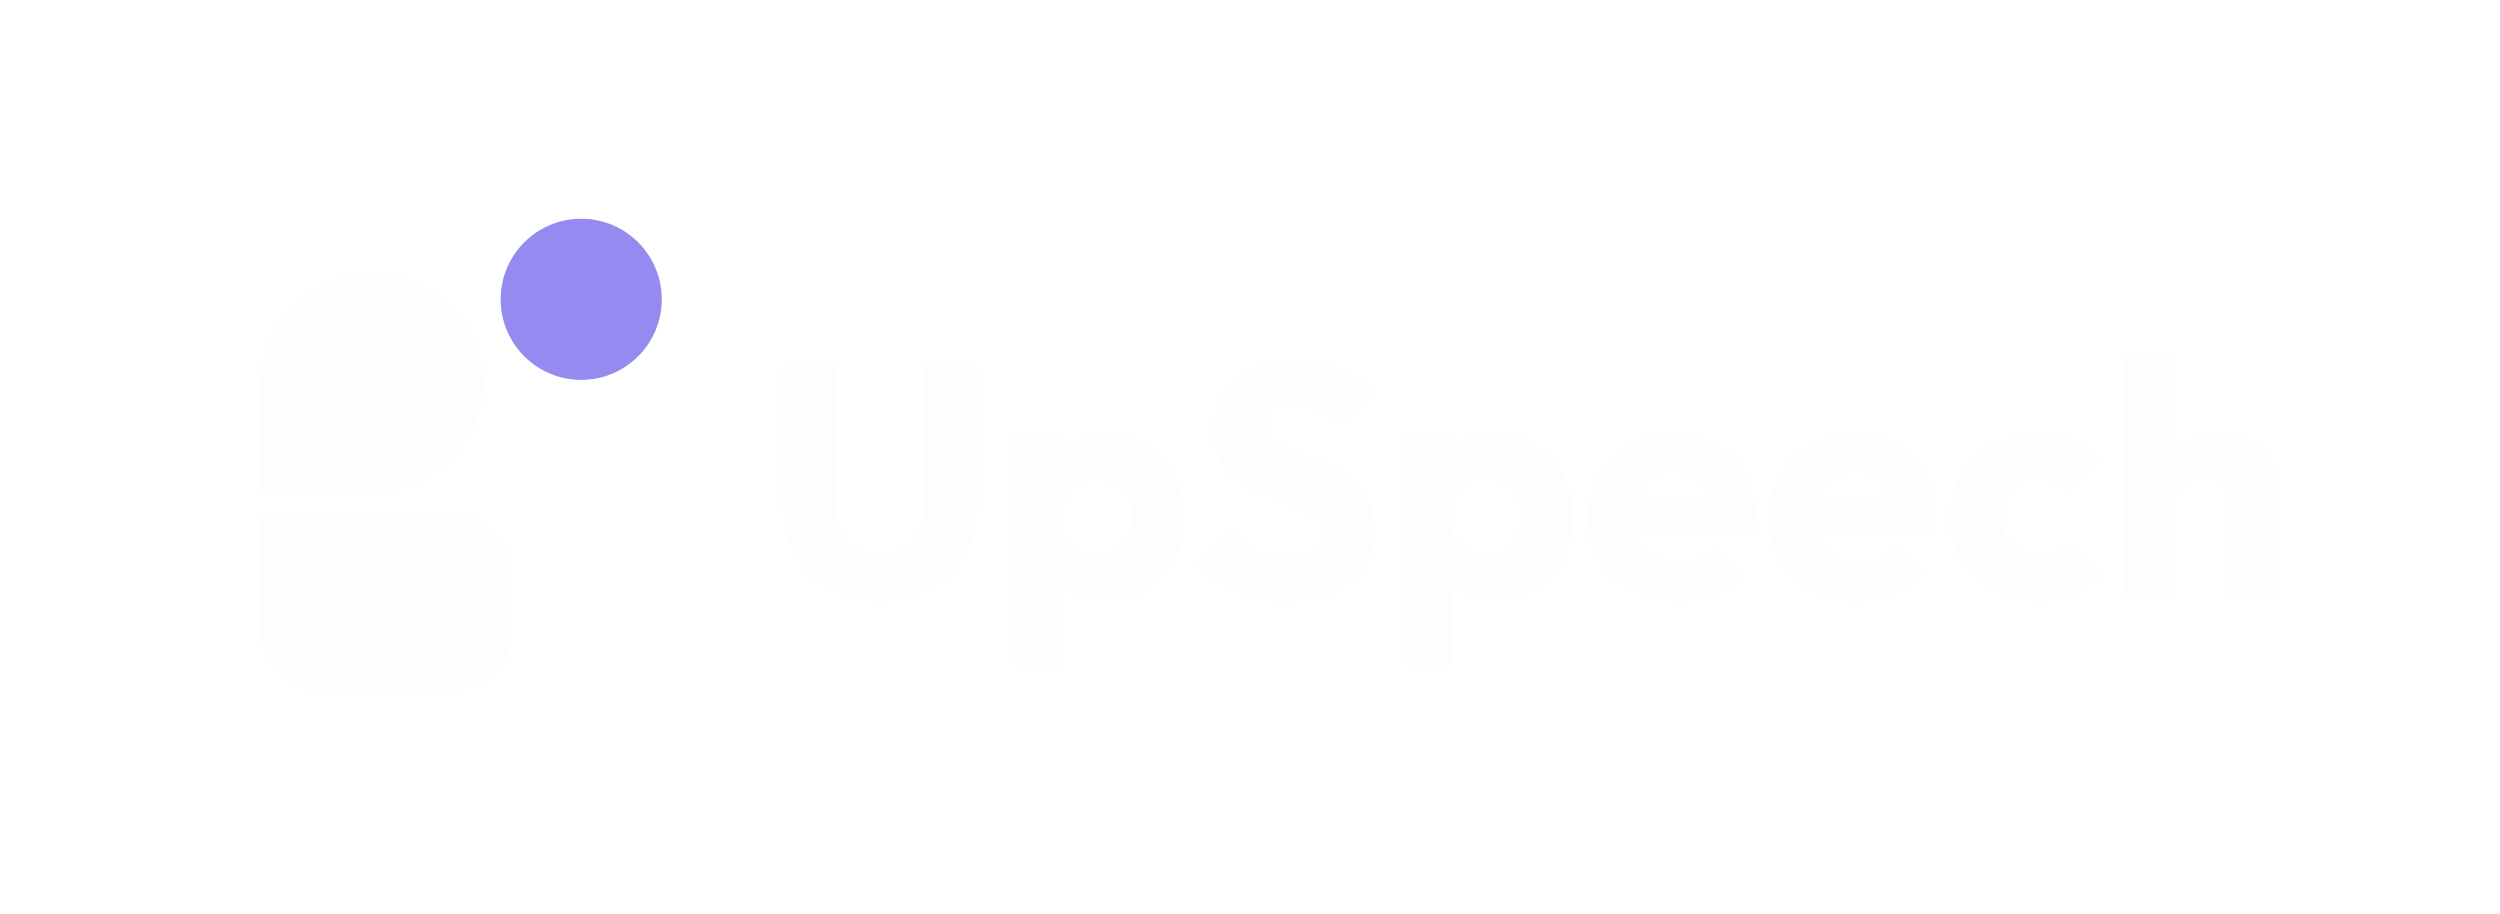
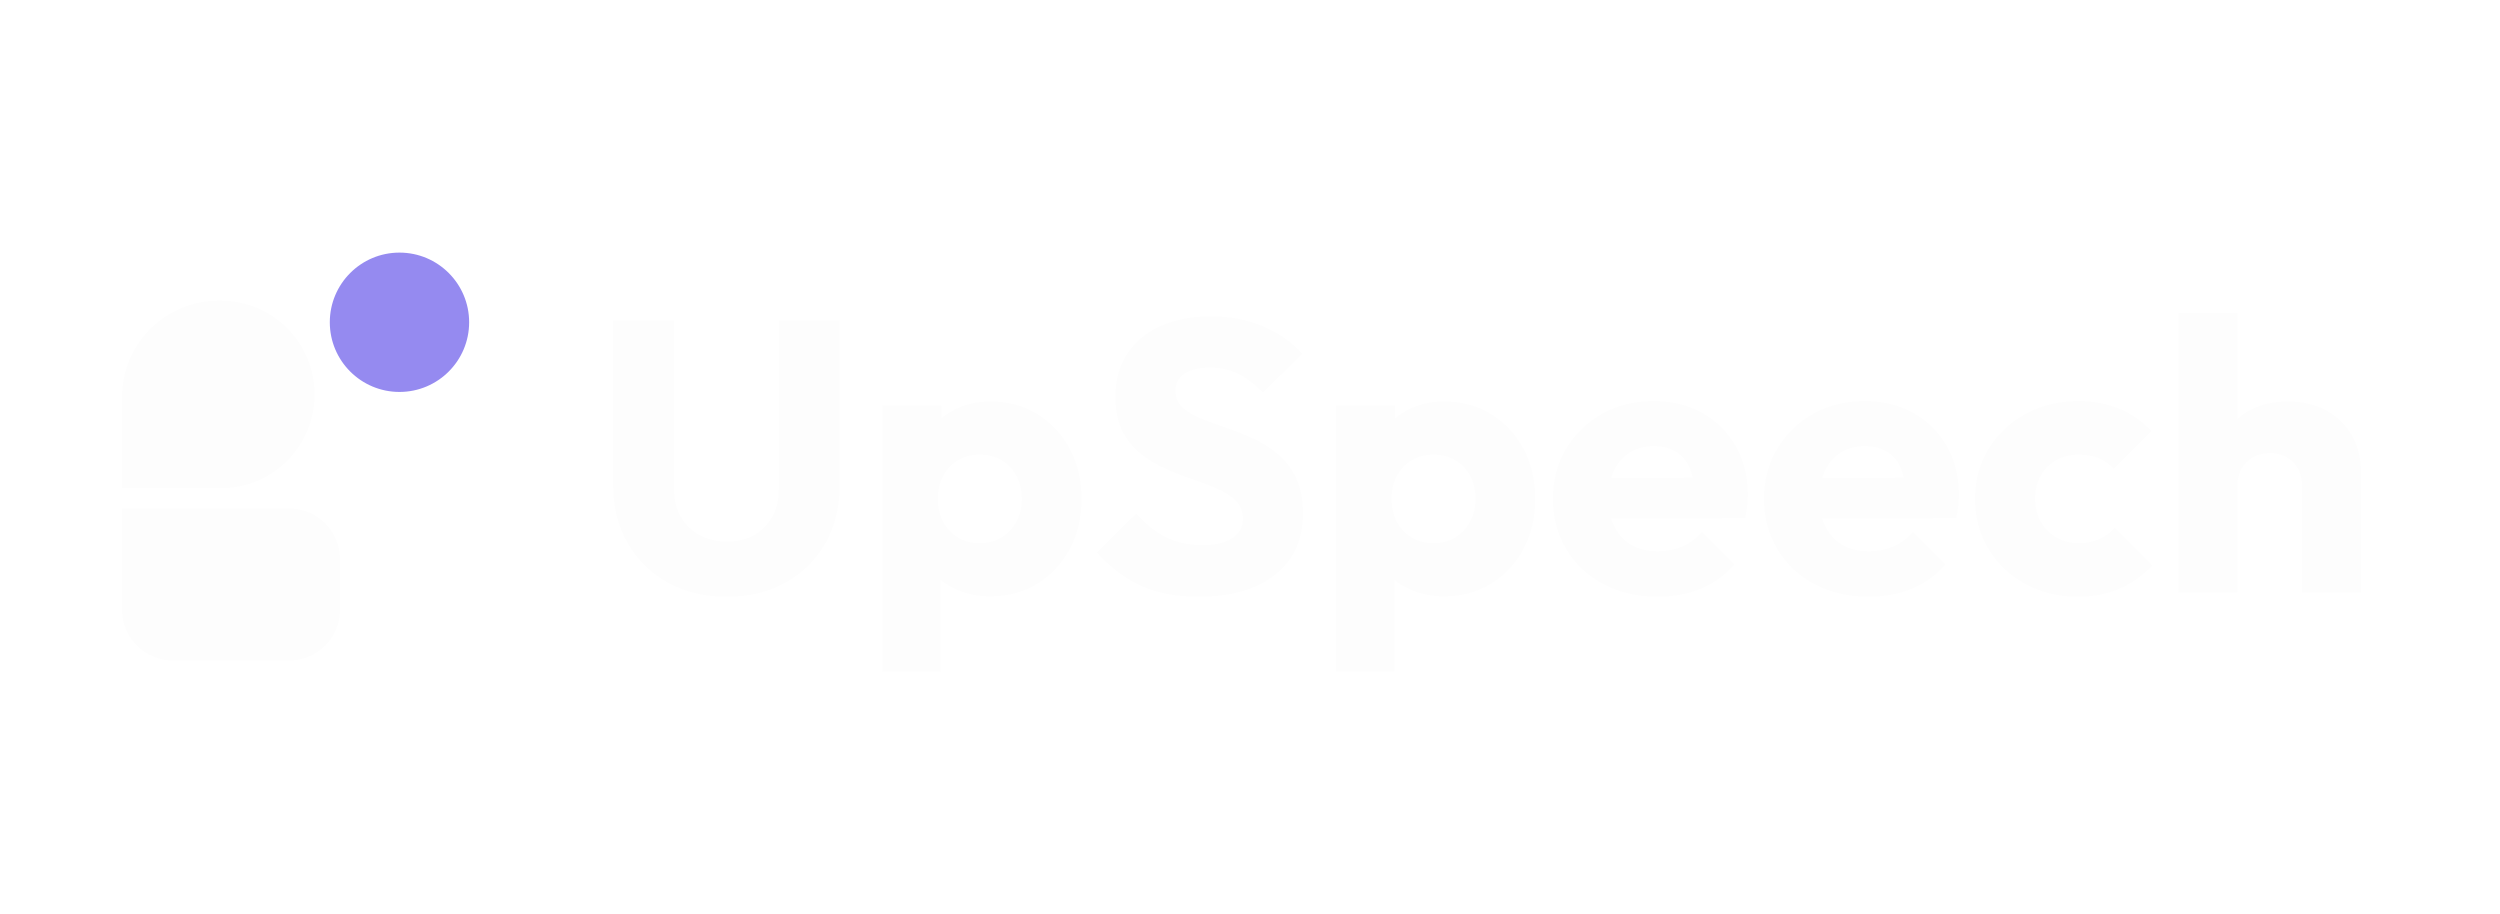
<svg xmlns="http://www.w3.org/2000/svg" width="1024" height="374" viewBox="0 0 1024 374" fill="none">
-   <rect width="1024" height="373.333" fill="none" />
-   <path d="M360.576 246.198L360.576 246.198Q348.817 246.198 339.829 241.197Q330.841 236.196 325.772 227.343Q320.704 218.490 320.704 207.137L320.704 207.137L320.704 149.289L342.059 149.289L342.059 208.353Q342.059 214.030 344.492 218.220Q346.925 222.410 351.182 224.640Q355.440 226.870 360.576 226.870L360.576 226.870Q365.982 226.870 370.037 224.640Q374.092 222.410 376.457 218.287Q378.822 214.165 378.822 208.488L378.822 208.488L378.822 149.289L400.177 149.289L400.177 207.272Q400.177 218.625 395.176 227.411Q390.175 236.196 381.255 241.197Q372.335 246.198 360.576 246.198ZM453.024 246.063L453.024 246.063Q446.401 246.063 440.860 243.495L440.860 243.495Q437.886 242.143 435.589 240.251L435.589 240.251L435.589 272.418L415.180 272.418L415.180 179.024L435.859 179.024L435.859 183.619Q438.157 181.727 440.860 180.376L440.860 180.376Q446.401 177.672 453.024 177.672L453.024 177.672Q462.350 177.672 469.581 182.133Q476.812 186.593 480.934 194.297Q485.057 202.001 485.057 211.867Q485.057 221.734 480.934 229.438Q476.812 237.142 469.581 241.602Q462.350 246.063 453.024 246.063ZM449.240 227.411L449.240 227.411Q453.700 227.411 457.011 225.383Q460.323 223.356 462.215 219.842Q464.107 216.328 464.107 211.867L464.107 211.867Q464.107 207.272 462.215 203.758Q460.323 200.244 457.011 198.284Q453.700 196.324 449.375 196.324Q445.050 196.324 441.738 198.284Q438.427 200.244 436.535 203.758Q434.643 207.272 434.643 211.867L434.643 211.867Q434.643 216.328 436.467 219.842Q438.292 223.356 441.671 225.383Q445.050 227.411 449.240 227.411ZM526.145 246.198L526.145 246.198Q514.386 246.198 505.939 242.346Q497.491 238.494 490.463 230.654L490.463 230.654L504.249 217.003Q508.845 222.275 514.454 225.181Q520.063 228.086 527.496 228.086L527.496 228.086Q534.254 228.086 537.971 225.654Q541.688 223.221 541.688 218.896L541.688 218.896Q541.688 214.976 539.255 212.543Q536.822 210.110 532.835 208.353Q528.848 206.596 524.050 204.974Q519.252 203.352 514.521 201.257Q509.791 199.163 505.804 195.986Q501.816 192.810 499.383 188.012Q496.951 183.214 496.951 175.915L496.951 175.915Q496.951 167.130 501.208 160.778Q505.466 154.425 513.034 151.114Q520.603 147.802 530.470 147.802L530.470 147.802Q540.472 147.802 548.784 151.316Q557.096 154.831 562.502 160.913L562.502 160.913L548.716 174.564Q544.391 170.103 539.999 167.941Q535.606 165.778 530.064 165.778L530.064 165.778Q524.523 165.778 521.279 167.873Q518.035 169.968 518.035 173.888L518.035 173.888Q518.035 177.537 520.468 179.767Q522.901 181.997 526.888 183.619Q530.875 185.241 535.674 186.863Q540.472 188.485 545.202 190.648Q549.933 192.810 553.920 196.121Q557.907 199.433 560.340 204.501Q562.773 209.570 562.773 217.003L562.773 217.003Q562.773 230.654 553.041 238.426Q543.310 246.198 526.145 246.198ZM612.241 246.063L612.241 246.063Q605.618 246.063 600.077 243.495L600.077 243.495Q597.103 242.143 594.805 240.251L594.805 240.251L594.805 272.418L574.396 272.418L574.396 179.024L595.076 179.024L595.076 183.619Q597.373 181.727 600.077 180.376L600.077 180.376Q605.618 177.672 612.241 177.672L612.241 177.672Q621.567 177.672 628.798 182.133Q636.029 186.593 640.151 194.297Q644.273 202.001 644.273 211.867Q644.273 221.734 640.151 229.438Q636.029 237.142 628.798 241.602Q621.567 246.063 612.241 246.063ZM608.456 227.411L608.456 227.411Q612.917 227.411 616.228 225.383Q619.539 223.356 621.432 219.842Q623.324 216.328 623.324 211.867L623.324 211.867Q623.324 207.272 621.432 203.758Q619.539 200.244 616.228 198.284Q612.917 196.324 608.592 196.324Q604.266 196.324 600.955 198.284Q597.644 200.244 595.751 203.758Q593.859 207.272 593.859 211.867L593.859 211.867Q593.859 216.328 595.684 219.842Q597.509 223.356 600.887 225.383Q604.266 227.411 608.456 227.411ZM687.254 246.198L687.254 246.198Q676.576 246.198 668.264 241.805Q659.952 237.412 655.221 229.573Q650.491 221.734 650.491 211.867Q650.491 202.001 655.154 194.229Q659.817 186.458 667.791 181.997Q675.765 177.537 685.767 177.537L685.767 177.537Q695.498 177.537 702.932 181.727Q710.366 185.917 714.623 193.351Q718.881 200.784 718.881 210.381L718.881 210.381Q718.881 212.138 718.678 214.098Q718.475 216.057 717.935 218.625L717.935 218.625L670.900 218.761Q671.305 220.247 672.116 221.599L672.116 221.599Q674.143 225.789 677.995 228.019Q681.847 230.249 687.119 230.249L687.119 230.249Q691.984 230.249 695.904 228.559Q699.823 226.870 702.797 223.491L702.797 223.491L714.150 234.844Q709.285 240.521 702.391 243.359Q695.498 246.198 687.254 246.198ZM670.900 204.569L670.900 204.569L699.553 204.434Q699.148 202.541 698.472 200.920L698.472 200.920Q696.850 197.270 693.674 195.311Q690.498 193.351 685.902 193.351L685.902 193.351Q681.036 193.351 677.455 195.581Q673.873 197.811 671.981 201.866L671.981 201.866Q671.305 203.082 670.900 204.569ZM761.321 246.198L761.321 246.198Q750.643 246.198 742.331 241.805Q734.019 237.412 729.288 229.573Q724.557 221.734 724.557 211.867Q724.557 202.001 729.220 194.229Q733.883 186.458 741.858 181.997Q749.832 177.537 759.834 177.537L759.834 177.537Q769.565 177.537 776.999 181.727Q784.433 185.917 788.690 193.351Q792.948 200.784 792.948 210.381L792.948 210.381Q792.948 212.138 792.745 214.098Q792.542 216.057 792.002 218.625L792.002 218.625L744.966 218.761Q745.372 220.247 746.183 221.599L746.183 221.599Q748.210 225.789 752.062 228.019Q755.914 230.249 761.185 230.249L761.185 230.249Q766.051 230.249 769.971 228.559Q773.890 226.870 776.864 223.491L776.864 223.491L788.217 234.844Q783.351 240.521 776.458 243.359Q769.565 246.198 761.321 246.198ZM744.966 204.569L744.966 204.569L773.620 204.434Q773.214 202.541 772.539 200.920L772.539 200.920Q770.917 197.270 767.741 195.311Q764.564 193.351 759.969 193.351L759.969 193.351Q755.103 193.351 751.522 195.581Q747.940 197.811 746.048 201.866L746.048 201.866Q745.372 203.082 744.966 204.569ZM834.712 246.198L834.712 246.198Q824.575 246.198 816.330 241.737Q808.085 237.277 803.355 229.438Q798.624 221.599 798.624 211.867L798.624 211.867Q798.624 202.001 803.422 194.229Q808.221 186.458 816.465 181.997Q824.710 177.537 834.982 177.537L834.982 177.537Q842.686 177.537 849.106 180.173Q855.526 182.808 860.527 188.080L860.527 188.080L847.281 201.325Q844.984 198.757 841.943 197.541Q838.901 196.324 834.982 196.324L834.982 196.324Q830.522 196.324 827.075 198.284Q823.629 200.244 821.669 203.690Q819.709 207.137 819.709 211.732L819.709 211.732Q819.709 216.328 821.669 219.842Q823.629 223.356 827.143 225.383Q830.657 227.411 834.982 227.411L834.982 227.411Q839.037 227.411 842.213 225.991Q845.389 224.572 847.687 222.004L847.687 222.004L860.797 235.250Q855.661 240.656 849.174 243.427Q842.686 246.198 834.712 246.198ZM934.053 244.711L913.374 244.711L913.374 207.272Q913.374 202.136 910.198 198.960Q907.021 195.784 902.156 195.784L902.156 195.784Q898.777 195.784 896.209 197.203Q893.641 198.622 892.154 201.257Q890.667 203.893 890.667 207.272L890.667 207.272L890.667 244.711L869.988 244.711L869.988 146.586L890.667 146.586L890.667 183.890Q892.559 182.133 894.992 180.781L894.992 180.781Q900.804 177.672 908.373 177.672L908.373 177.672Q916.077 177.672 921.889 180.849Q927.701 184.025 930.877 189.634Q934.053 195.243 934.053 202.677L934.053 202.677L934.053 244.711Z" fill="#FDFDFD" />
-   <path d="M106.667 158C106.667 132.816 127.082 112.4 152.266 112.4H153.466C177.988 112.4 197.867 132.279 197.867 156.8C197.867 181.321 177.988 201.2 153.466 201.2H106.667V158Z" fill="#FDFDFD" />
-   <path d="M106.667 210.8H185.866C199.121 210.8 209.867 221.545 209.867 234.8V258.8C209.867 272.055 199.121 282.8 185.867 282.8H130.667C117.412 282.8 106.667 272.055 106.667 258.8V210.8Z" fill="#FDFDFD" />
-   <circle cx="238.066" cy="122.6" r="33" fill="#958AF0" />
+   <rect width="1024" height="374" fill="none" />
+   <path d="M297.691 244.424L297.691 244.424Q283.967 244.424 273.476 238.587Q262.985 232.750 257.069 222.417Q251.153 212.084 251.153 198.832L251.153 198.832L251.153 131.311L276.079 131.311L276.079 200.252Q276.079 206.878 278.918 211.768Q281.758 216.659 286.727 219.262Q291.697 221.865 297.691 221.865L297.691 221.865Q304.002 221.865 308.735 219.262Q313.467 216.659 316.228 211.847Q318.989 207.035 318.989 200.409L318.989 200.409L318.989 131.311L343.915 131.311L343.915 198.990Q343.915 212.241 338.078 222.496Q332.240 232.750 321.828 238.587Q311.416 244.424 297.691 244.424ZM405.598 244.266L405.598 244.266Q397.868 244.266 391.400 241.269L391.400 241.269Q387.929 239.691 385.247 237.483L385.247 237.483L385.247 275.029L361.426 275.029L361.426 166.018L385.563 166.018L385.563 171.382Q388.245 169.173 391.400 167.596L391.400 167.596Q397.868 164.441 405.598 164.441L405.598 164.441Q416.483 164.441 424.923 169.647Q433.363 174.853 438.175 183.845Q442.987 192.837 442.987 204.353Q442.987 215.870 438.175 224.862Q433.363 233.854 424.923 239.060Q416.483 244.266 405.598 244.266ZM401.181 222.496L401.181 222.496Q406.387 222.496 410.252 220.129Q414.117 217.763 416.325 213.661Q418.534 209.559 418.534 204.353L418.534 204.353Q418.534 198.990 416.325 194.888Q414.117 190.786 410.252 188.499Q406.387 186.211 401.338 186.211Q396.290 186.211 392.425 188.499Q388.560 190.786 386.351 194.888Q384.143 198.990 384.143 204.353L384.143 204.353Q384.143 209.559 386.273 213.661Q388.402 217.763 392.346 220.129Q396.290 222.496 401.181 222.496ZM490.945 244.424L490.945 244.424Q477.220 244.424 467.360 239.928Q457.500 235.432 449.297 226.282L449.297 226.282L465.388 210.348Q470.752 216.501 477.299 219.893Q483.846 223.284 492.523 223.284L492.523 223.284Q500.410 223.284 504.749 220.445Q509.087 217.605 509.087 212.557L509.087 212.557Q509.087 207.982 506.248 205.142Q503.408 202.303 498.754 200.252Q494.100 198.201 488.500 196.308Q482.899 194.415 477.378 191.969Q471.856 189.524 467.202 185.817Q462.549 182.110 459.709 176.509Q456.869 170.909 456.869 162.390L456.869 162.390Q456.869 152.135 461.839 144.721Q466.808 137.306 475.642 133.441Q484.477 129.576 495.993 129.576L495.993 129.576Q507.667 129.576 517.369 133.678Q527.072 137.780 533.382 144.879L533.382 144.879L517.291 160.812Q512.242 155.606 507.115 153.082Q501.988 150.558 495.520 150.558L495.520 150.558Q489.052 150.558 485.266 153.003Q481.480 155.448 481.480 160.023L481.480 160.023Q481.480 164.283 484.319 166.886Q487.159 169.489 491.813 171.382Q496.467 173.275 502.067 175.168Q507.667 177.061 513.189 179.585Q518.710 182.110 523.364 185.975Q528.018 189.840 530.858 195.756Q533.697 201.671 533.697 210.348L533.697 210.348Q533.697 226.282 522.339 235.353Q510.980 244.424 490.945 244.424ZM591.437 244.266L591.437 244.266Q583.707 244.266 577.239 241.269L577.239 241.269Q573.768 239.691 571.086 237.483L571.086 237.483L571.086 275.029L547.265 275.029L547.265 166.018L571.402 166.018L571.402 171.382Q574.083 169.173 577.239 167.596L577.239 167.596Q583.707 164.441 591.437 164.441L591.437 164.441Q602.322 164.441 610.762 169.647Q619.202 174.853 624.014 183.845Q628.826 192.837 628.826 204.353Q628.826 215.870 624.014 224.862Q619.202 233.854 610.762 239.060Q602.322 244.266 591.437 244.266ZM587.020 222.496L587.020 222.496Q592.226 222.496 596.091 220.129Q599.956 217.763 602.164 213.661Q604.373 209.559 604.373 204.353L604.373 204.353Q604.373 198.990 602.164 194.888Q599.956 190.786 596.091 188.499Q592.226 186.211 587.177 186.211Q582.129 186.211 578.264 188.499Q574.399 190.786 572.190 194.888Q569.982 198.990 569.982 204.353L569.982 204.353Q569.982 209.559 572.112 213.661Q574.241 217.763 578.185 220.129Q582.129 222.496 587.020 222.496ZM678.993 244.424L678.993 244.424Q666.530 244.424 656.828 239.297Q647.125 234.170 641.604 225.020Q636.082 215.870 636.082 204.353Q636.082 192.837 641.525 183.766Q646.968 174.695 656.275 169.489Q665.583 164.283 677.257 164.283L677.257 164.283Q688.616 164.283 697.292 169.173Q705.969 174.064 710.939 182.741Q715.908 191.417 715.908 202.618L715.908 202.618Q715.908 204.669 715.671 206.956Q715.435 209.244 714.804 212.241L714.804 212.241L659.904 212.399Q660.377 214.134 661.324 215.712L661.324 215.712Q663.690 220.602 668.186 223.205Q672.682 225.808 678.835 225.808L678.835 225.808Q684.514 225.808 689.089 223.836Q693.664 221.865 697.135 217.921L697.135 217.921L710.386 231.172Q704.707 237.798 696.661 241.111Q688.616 244.424 678.993 244.424ZM659.904 195.834L659.904 195.834L693.349 195.677Q692.875 193.468 692.086 191.575L692.086 191.575Q690.193 187.316 686.486 185.028Q682.779 182.741 677.415 182.741L677.415 182.741Q671.736 182.741 667.555 185.344Q663.375 187.947 661.166 192.679L661.166 192.679Q660.377 194.099 659.904 195.834ZM765.444 244.424L765.444 244.424Q752.981 244.424 743.279 239.297Q733.577 234.170 728.055 225.020Q722.534 215.870 722.534 204.353Q722.534 192.837 727.976 183.766Q733.419 174.695 742.727 169.489Q752.034 164.283 763.709 164.283L763.709 164.283Q775.067 164.283 783.744 169.173Q792.421 174.064 797.390 182.741Q802.359 191.417 802.359 202.618L802.359 202.618Q802.359 204.669 802.123 206.956Q801.886 209.244 801.255 212.241L801.255 212.241L746.355 212.399Q746.828 214.134 747.775 215.712L747.775 215.712Q750.141 220.602 754.638 223.205Q759.134 225.808 765.286 225.808L765.286 225.808Q770.965 225.808 775.540 223.836Q780.115 221.865 783.586 217.921L783.586 217.921L796.838 231.172Q791.158 237.798 783.113 241.111Q775.067 244.424 765.444 244.424ZM746.355 195.834L746.355 195.834L779.800 195.677Q779.327 193.468 778.538 191.575L778.538 191.575Q776.645 187.316 772.937 185.028Q769.230 182.741 763.866 182.741L763.866 182.741Q758.187 182.741 754.006 185.344Q749.826 187.947 747.617 192.679L747.617 192.679Q746.828 194.099 746.355 195.834ZM851.107 244.424L851.107 244.424Q839.275 244.424 829.651 239.218Q820.028 234.012 814.507 224.862Q808.985 215.712 808.985 204.353L808.985 204.353Q808.985 192.837 814.586 183.766Q820.186 174.695 829.809 169.489Q839.432 164.283 851.422 164.283L851.422 164.283Q860.414 164.283 867.908 167.359Q875.401 170.435 881.238 176.588L881.238 176.588L865.778 192.048Q863.096 189.051 859.547 187.631Q855.997 186.211 851.422 186.211L851.422 186.211Q846.216 186.211 842.193 188.499Q838.170 190.786 835.883 194.809Q833.595 198.832 833.595 204.196L833.595 204.196Q833.595 209.559 835.883 213.661Q838.170 217.763 842.272 220.129Q846.374 222.496 851.422 222.496L851.422 222.496Q856.155 222.496 859.862 220.839Q863.569 219.183 866.251 216.185L866.251 216.185L881.554 231.646Q875.559 237.956 867.987 241.190Q860.414 244.424 851.107 244.424ZM967.059 242.689L942.922 242.689L942.922 198.990Q942.922 192.995 939.214 189.287Q935.507 185.580 929.828 185.580L929.828 185.580Q925.884 185.580 922.886 187.237Q919.889 188.893 918.154 191.969Q916.418 195.046 916.418 198.990L916.418 198.990L916.418 242.689L892.281 242.689L892.281 128.156L916.418 128.156L916.418 171.697Q918.627 169.647 921.467 168.069L921.467 168.069Q928.250 164.441 937.085 164.441L937.085 164.441Q946.077 164.441 952.860 168.148Q959.644 171.855 963.351 178.402Q967.059 184.949 967.059 193.626L967.059 193.626L967.059 242.689Z" fill="#FDFDFD" />
+   <path transform="translate(-42.238, 25.987) scale(0.8647294)" d="M106.667 158C106.667 132.816 127.082 112.4 152.266 112.4H153.466C177.988 112.4 197.867 132.279 197.867 156.8C197.867 181.322 177.988 201.2 153.466 201.2H106.667V158Z" fill="#FDFDFD" />
+   <path transform="translate(-42.238, 25.987) scale(0.8647294)" d="M106.667 210.8H185.866C199.121 210.8 209.867 221.545 209.867 234.8V258.8C209.867 272.055 199.121 282.8 185.867 282.8H130.667C117.412 282.8 106.667 272.055 106.667 258.8V210.8Z" fill="#FDFDFD" />
+   <circle transform="translate(-42.238, 25.987) scale(0.8647294)" cx="238.066" cy="122.6" r="33" fill="#958AF0" />
</svg>
